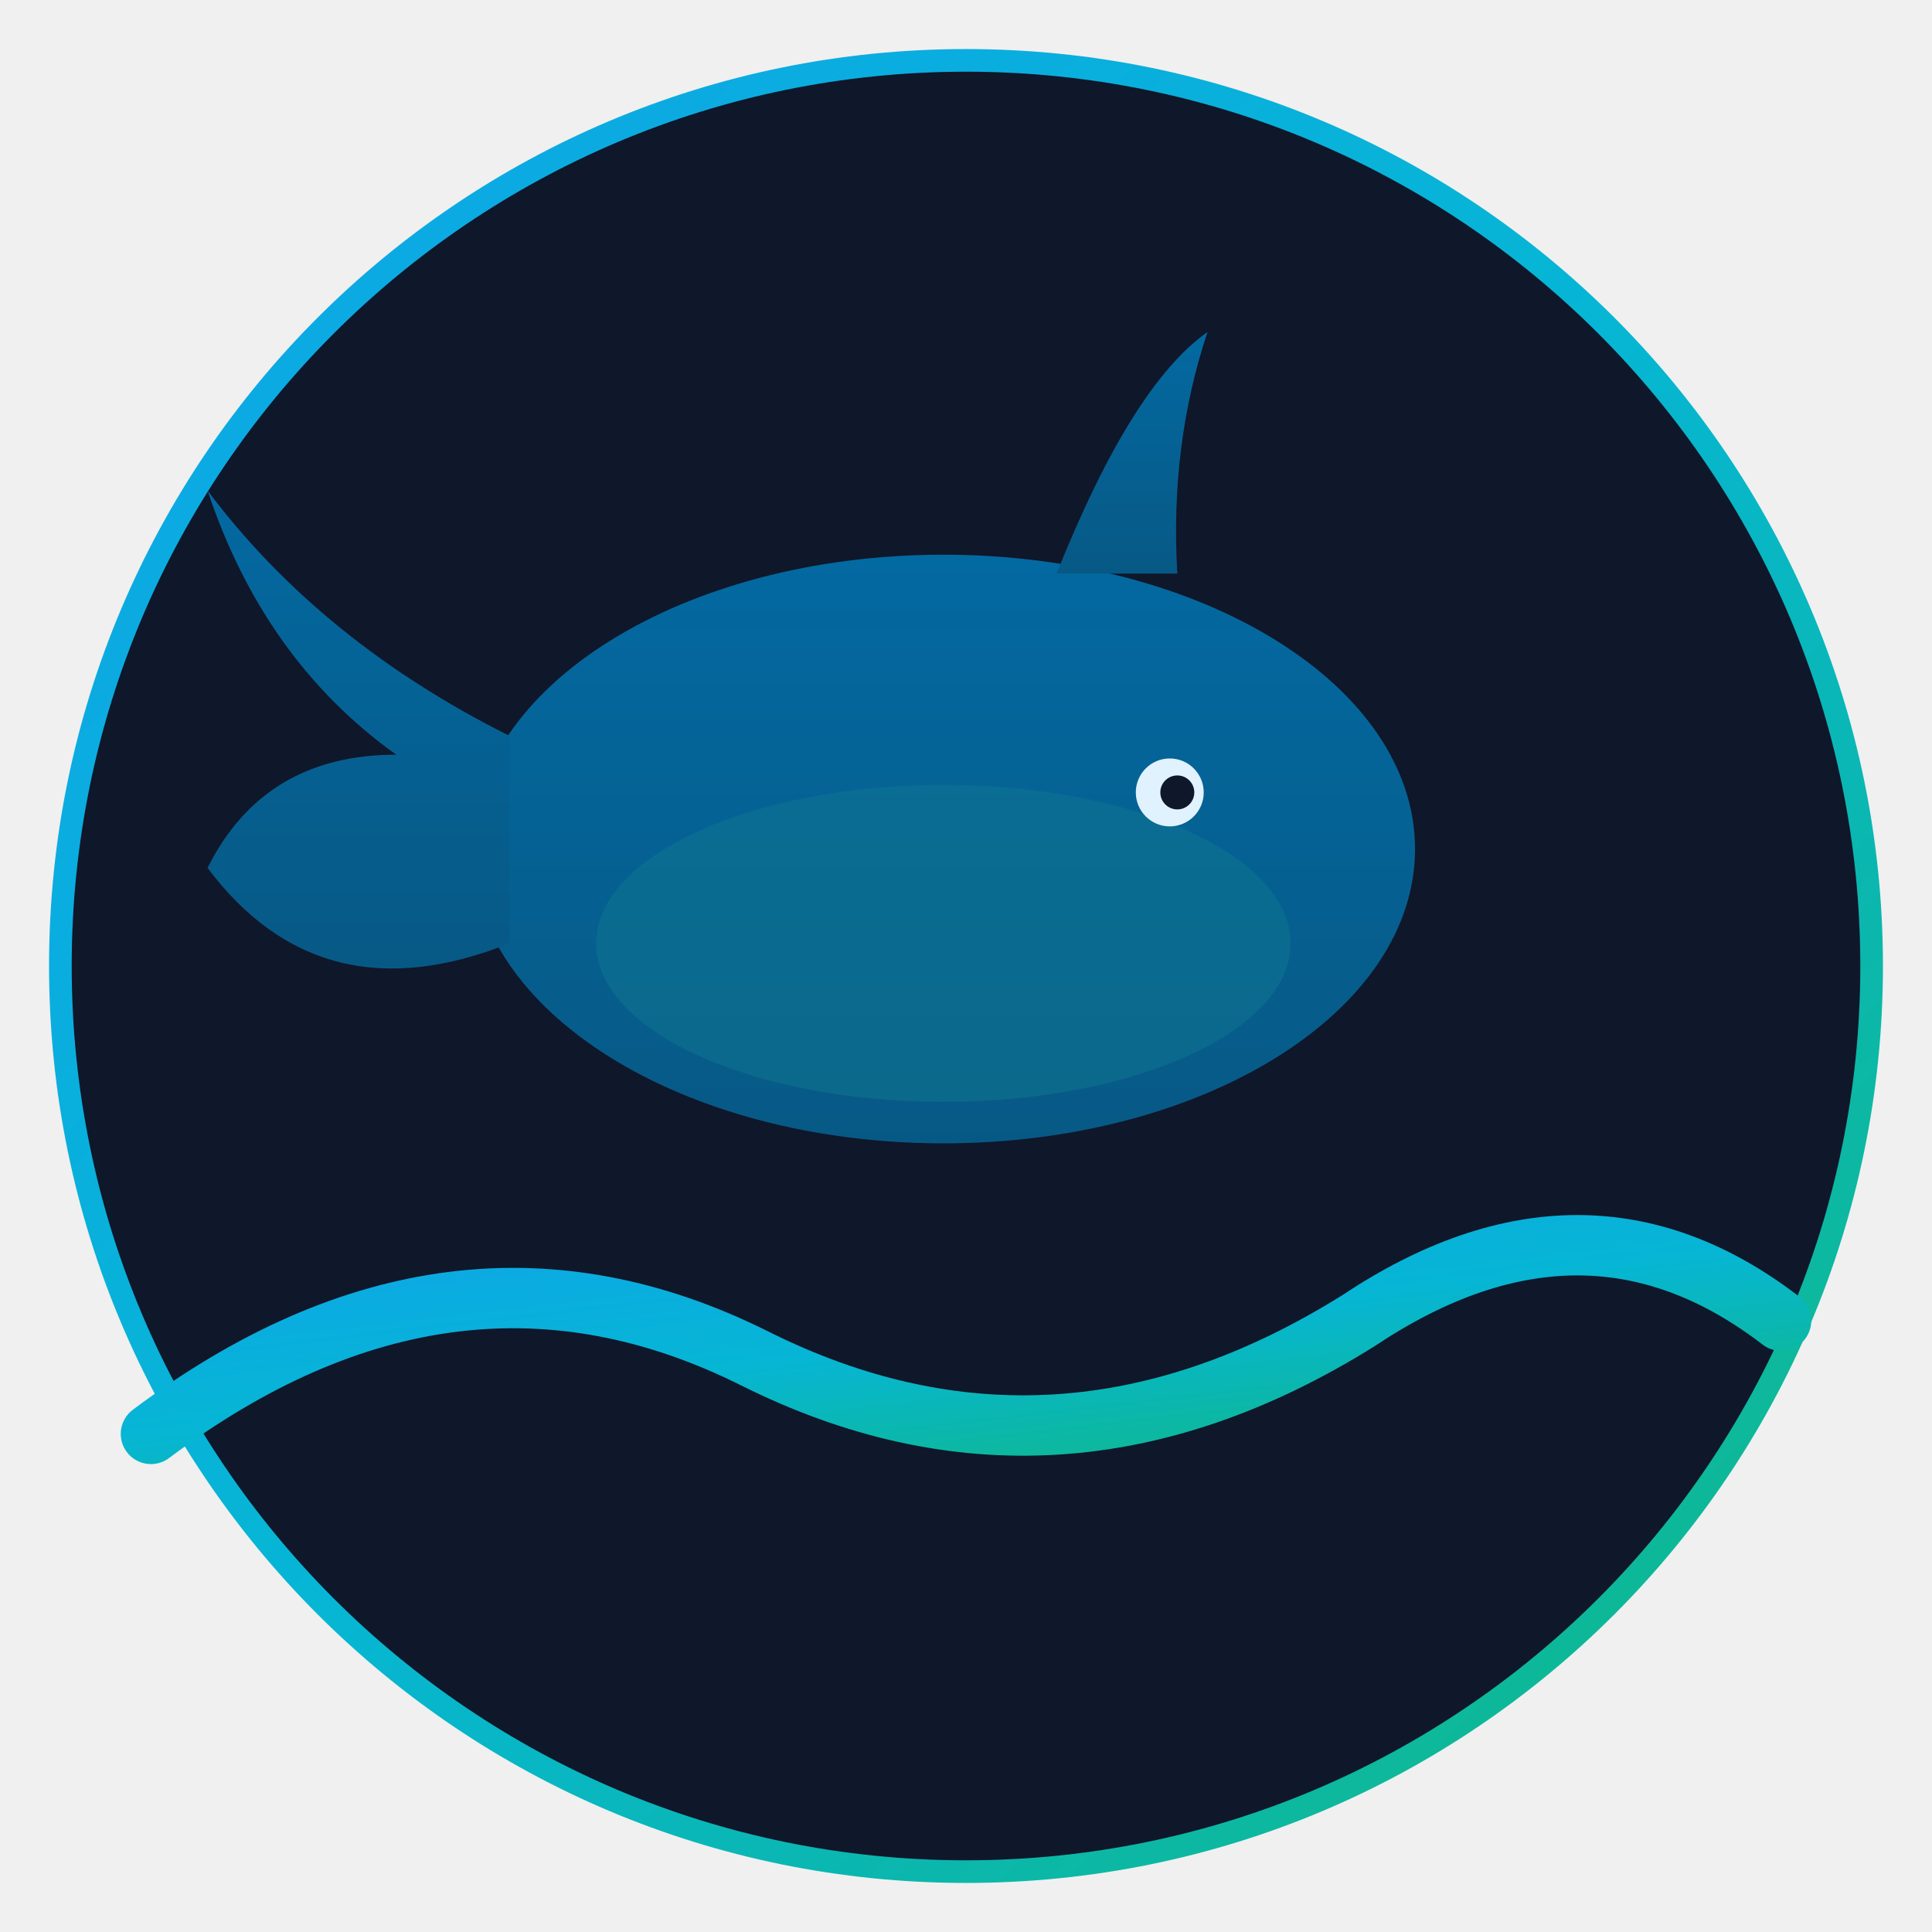
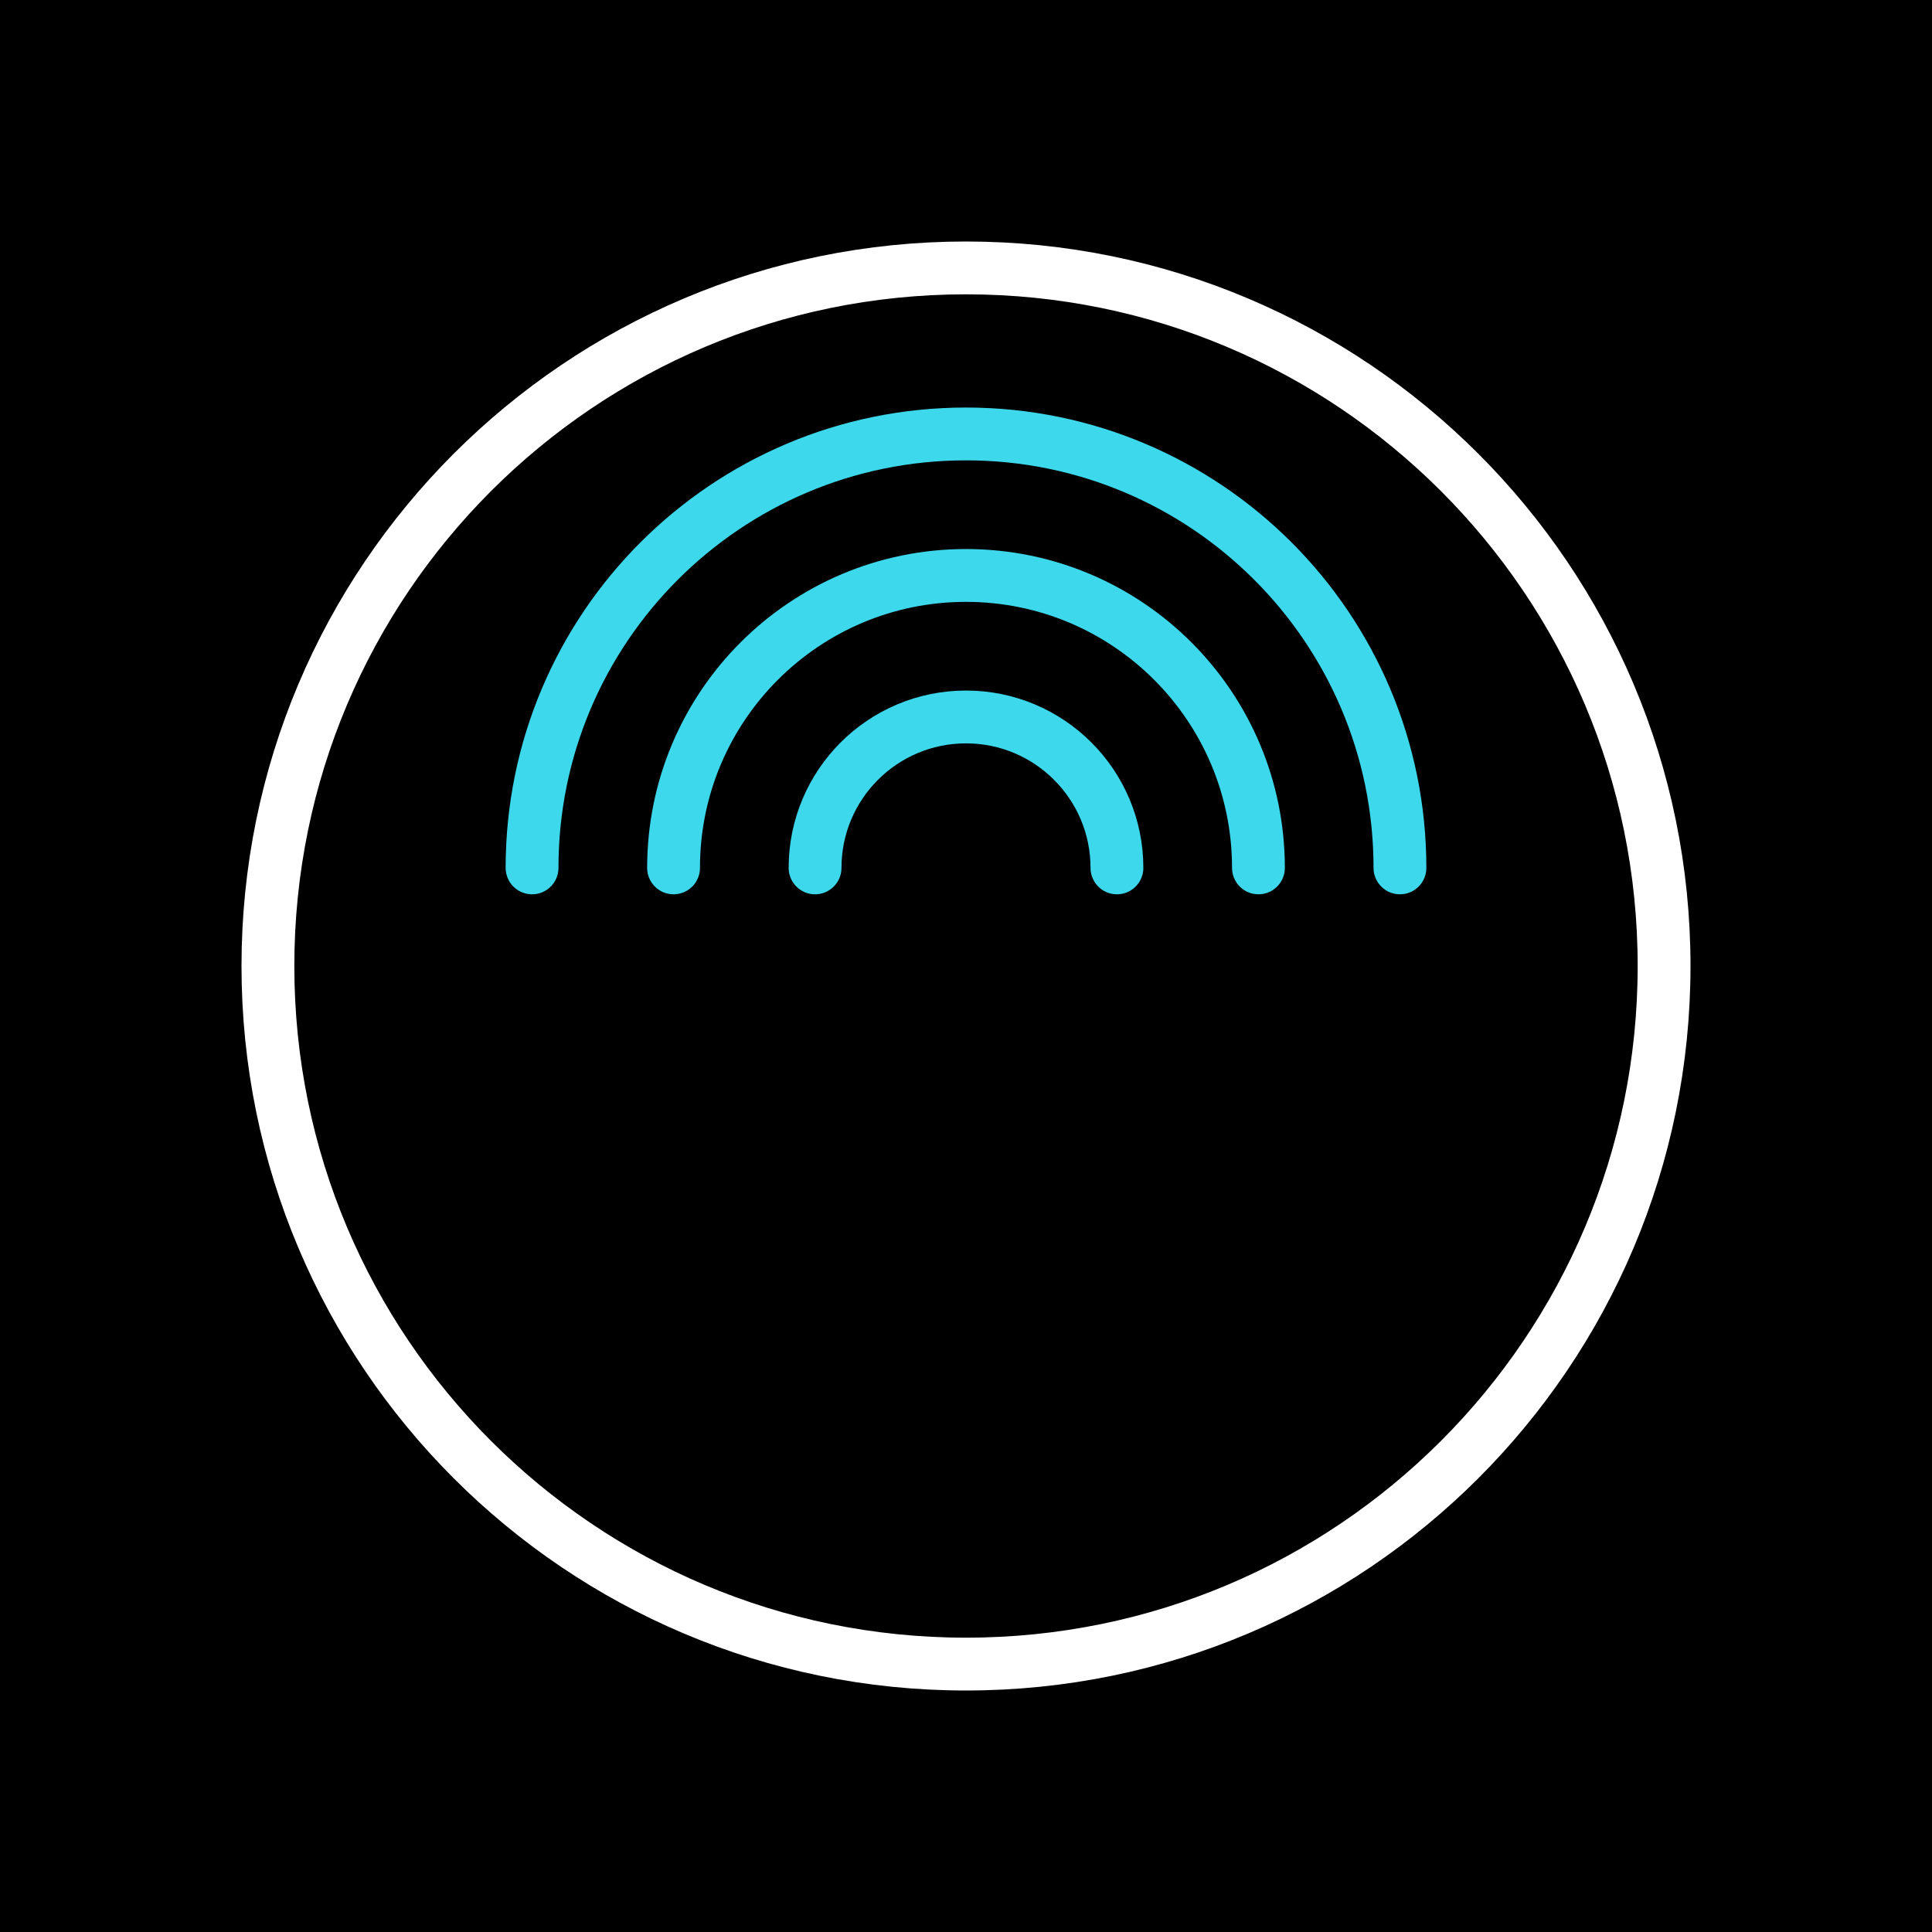
- <svg xmlns="http://www.w3.org/2000/svg" viewBox="0 0 512 512" fill="none">
-   <defs>
-     <linearGradient id="tideGrad" x1="0" y1="0" x2="1" y2="1">
-       <stop offset="0%" stop-color="#0EA5E9" />
-       <stop offset="50%" stop-color="#06B6D4" />
-       <stop offset="100%" stop-color="#10B981" />
-     </linearGradient>
-     <linearGradient id="whaleGrad" x1="0" y1="0" x2="0" y2="1">
-       <stop offset="0%" stop-color="#0369A1" />
-       <stop offset="100%" stop-color="#075985" />
-     </linearGradient>
-   </defs>
-   <circle cx="256" cy="256" r="240" fill="#0F172A" stroke="url(#tideGrad)" stroke-width="6" />
-   <path d="M40 380 Q120 320 200 360 Q280 400 360 350 Q420 310 472 350" stroke="url(#tideGrad)" stroke-width="16" fill="none" stroke-linecap="round" />
-   <g>
-     <ellipse cx="250" cy="225" rx="125" ry="78" fill="url(#whaleGrad)" />
-     <ellipse cx="250" cy="250" rx="92" ry="42" fill="#0E7490" opacity="0.55" />
-     <path d="M135 195 Q85 170 55 130 Q70 175 105 200 Q70 200 55 230 Q85 270 135 250 Z" fill="url(#whaleGrad)" />
-     <path d="M280 152 Q300 102 320 88 Q310 118 312 152 Z" fill="url(#whaleGrad)" />
-     <circle cx="310" cy="210" r="9" fill="#E0F2FE" />
-     <circle cx="312" cy="210" r="4.5" fill="#0F172A" />
-   </g>
+ <svg xmlns="http://www.w3.org/2000/svg" width="1024" height="1024" viewBox="0 0 1024 1024" fill="none">
+   <rect width="1024" height="1024" fill="#000000" />
+   <circle cx="512" cy="512" r="370" stroke="#FFFFFF" stroke-width="28" fill="none" />
+   <path d="M 432 460 A 80 80 0 0 1 592 460" stroke="#3DD8EB" stroke-width="28" stroke-linecap="round" fill="none" />
+   <path d="M 357 460 A 155 155 0 0 1 667 460" stroke="#3DD8EB" stroke-width="28" stroke-linecap="round" fill="none" />
+   <path d="M 282 460 A 230 230 0 0 1 742 460" stroke="#3DD8EB" stroke-width="28" stroke-linecap="round" fill="none" />
</svg>
